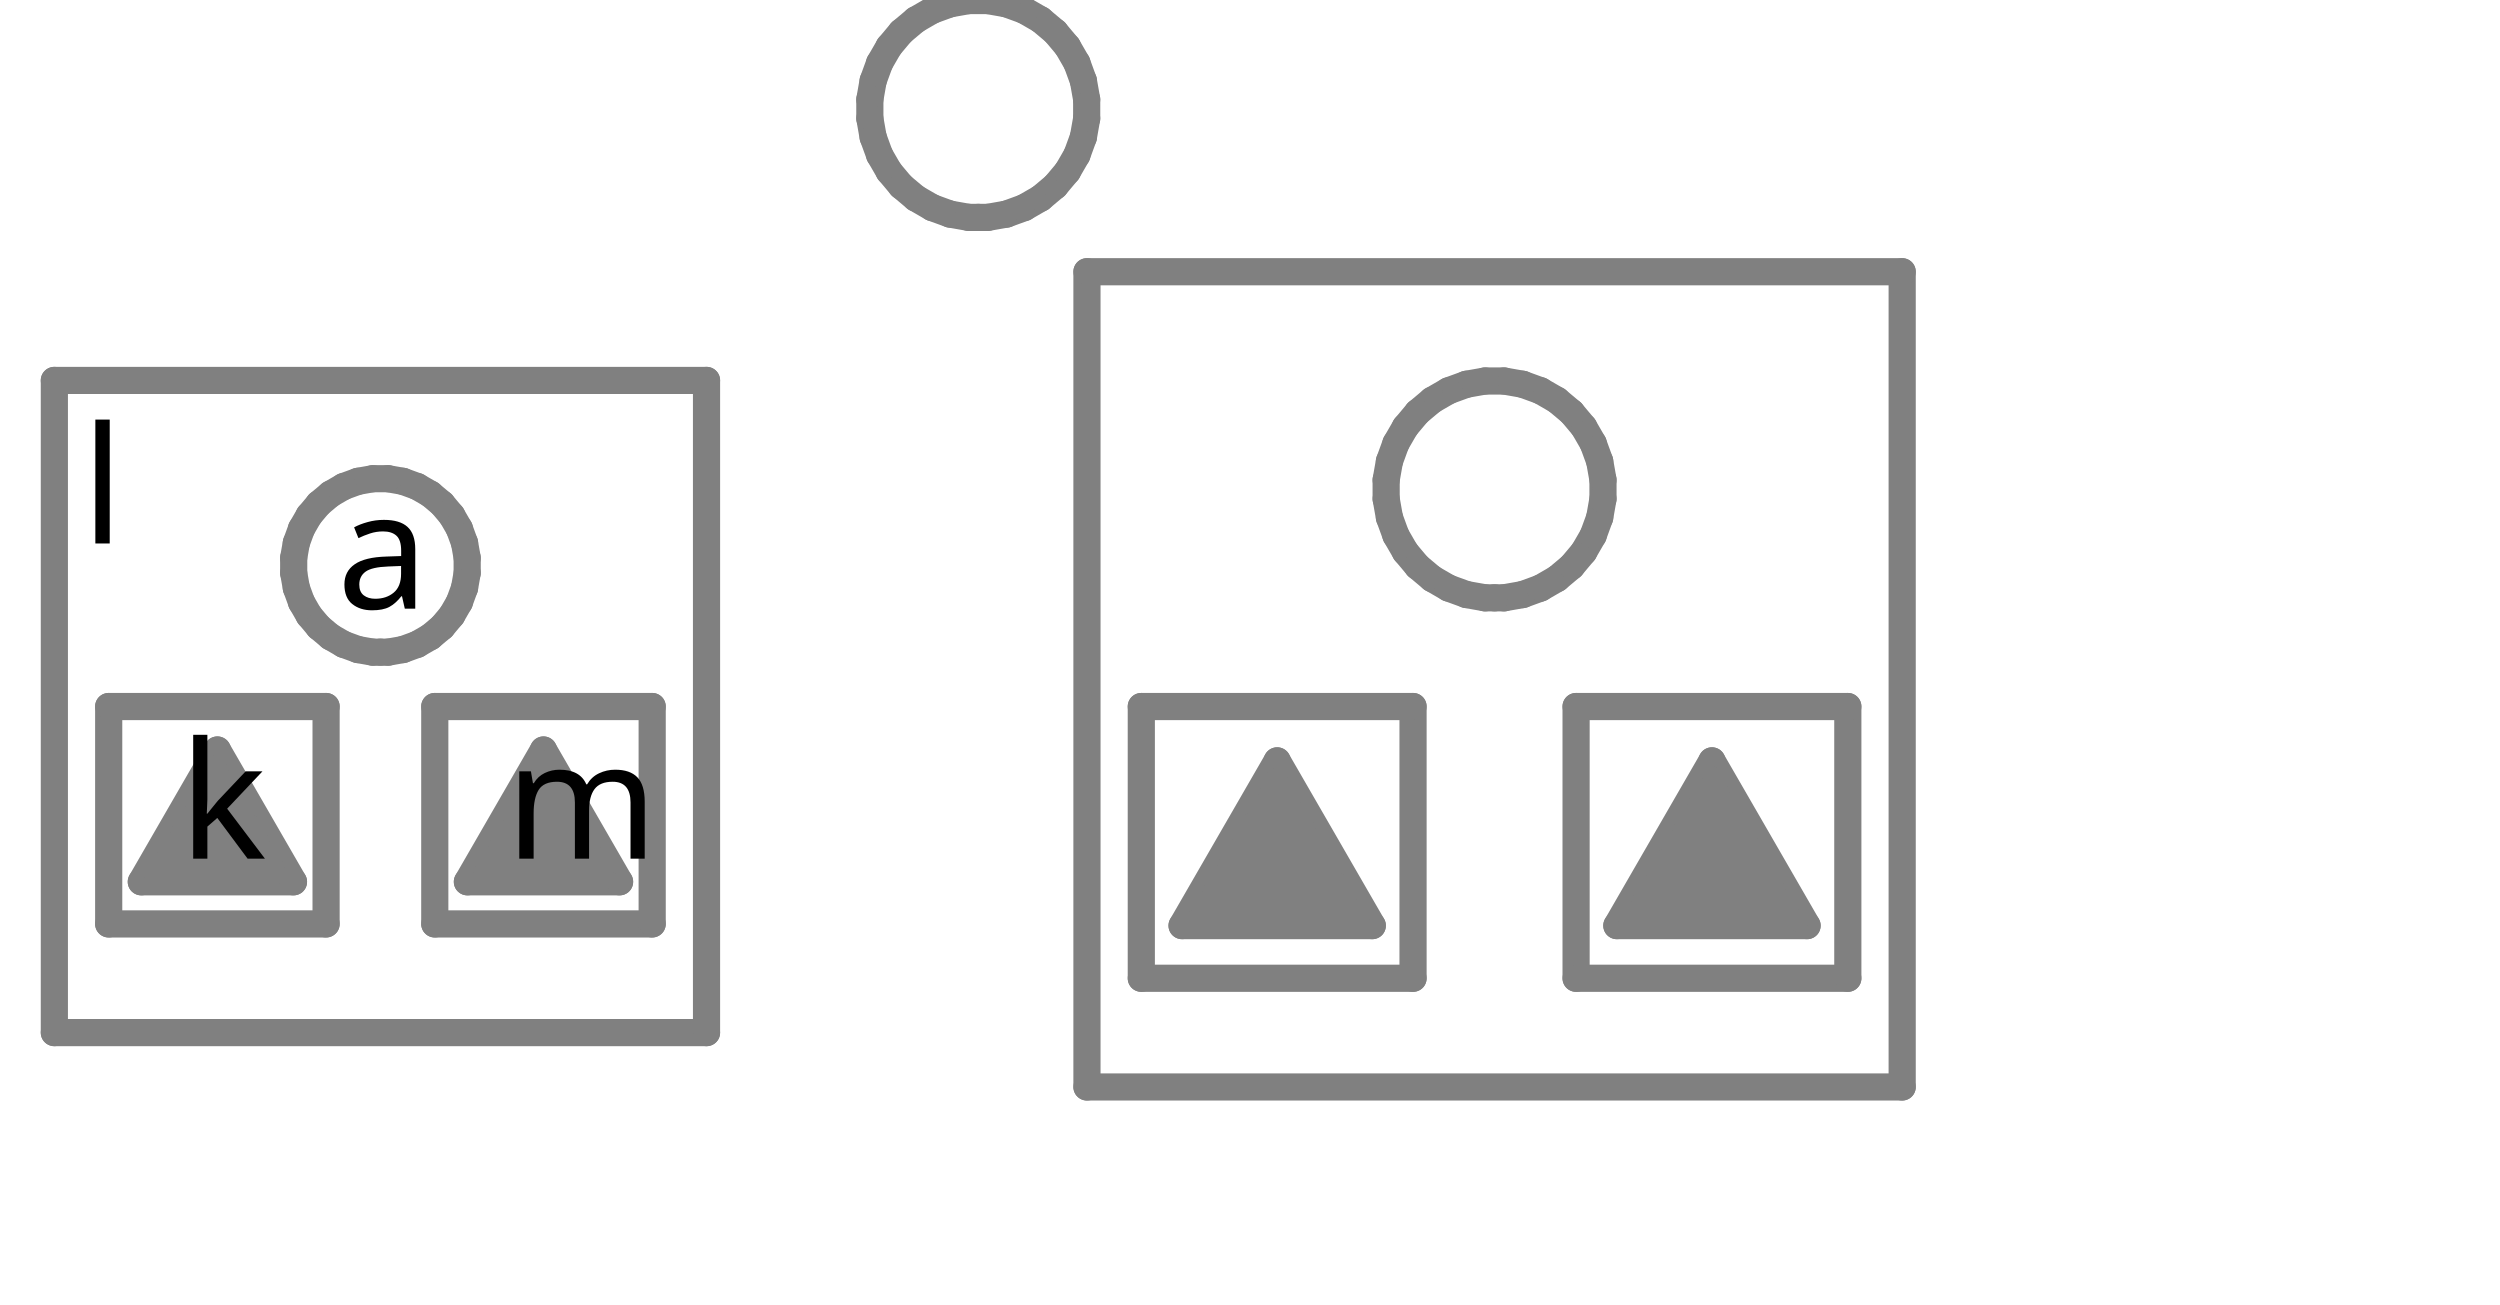
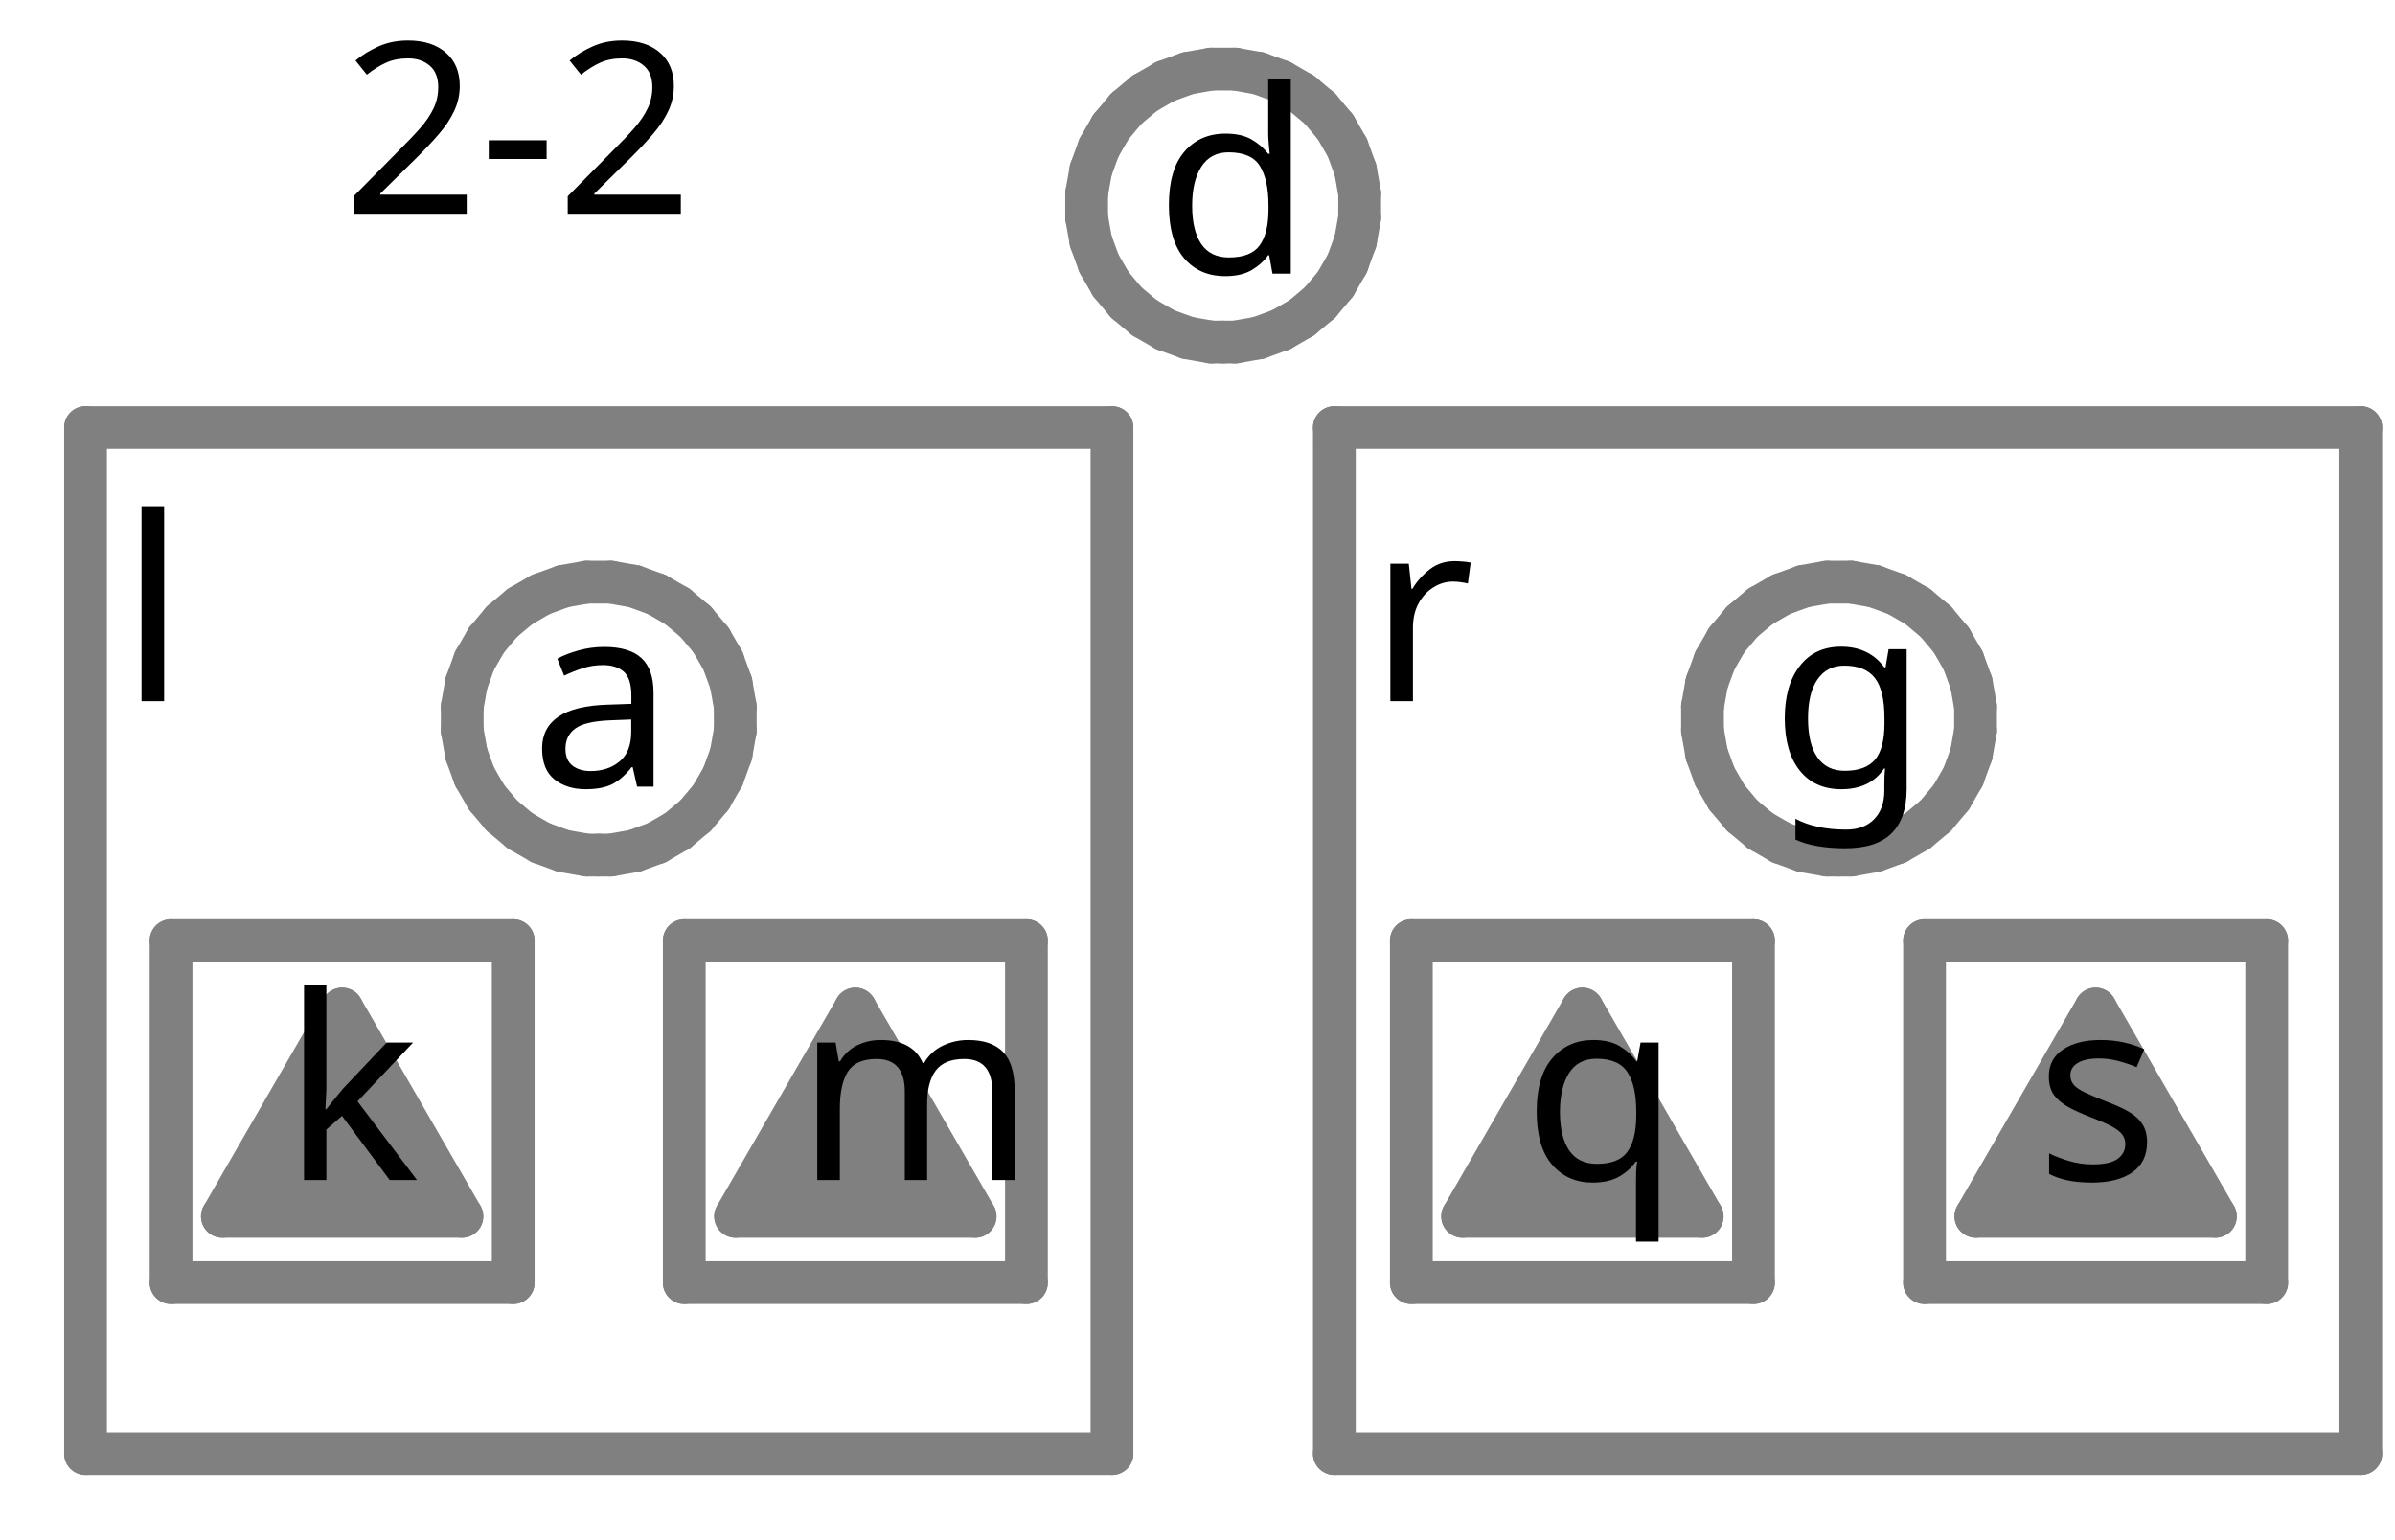
- <svg xmlns="http://www.w3.org/2000/svg" version="1.1" width="460.0" height="240.0">
-   <rect x="0.0" y="0.0" width="460.0" height="240.0" stroke-width="0.0" fill="rgb(255,255,255)" stroke="rgb(255,255,255)" />
-   <line x1="20" y1="170.0" x2="20.0" y2="130.0" stroke="gray" stroke-width="5.0" stroke-linecap="round" />
-   <line x1="60.0" y1="170.0" x2="20" y2="170.0" stroke="gray" stroke-width="5.0" stroke-linecap="round" />
-   <line x1="60.0" y1="130.0" x2="60.0" y2="170.0" stroke="gray" stroke-width="5.0" stroke-linecap="round" />
-   <line x1="20.0" y1="130.0" x2="60.0" y2="130.0" stroke="gray" stroke-width="5.0" stroke-linecap="round" />
-   <line x1="26" y1="162.249" x2="40.0" y2="138.0" stroke="gray" stroke-width="5.0" stroke-linecap="round" />
-   <line x1="54" y1="162.249" x2="26" y2="162.249" stroke="gray" stroke-width="5.0" stroke-linecap="round" />
-   <line x1="40.0" y1="138.0" x2="54" y2="162.249" stroke="gray" stroke-width="5.0" stroke-linecap="round" />
-   <polyline points="40.0,138.0 54,162.249 26,162.249 40.0,138.0 " fill="gray" stroke="gray" stroke-width="0.0" />
-   <text x="33.0" y="158.0" font-family="KochiGothic" font-weight="normal" font-size="30.0" fill="black">k</text>
-   <line x1="80.0" y1="170.0" x2="80.0" y2="130.0" stroke="gray" stroke-width="5.0" stroke-linecap="round" />
-   <line x1="120.0" y1="170.0" x2="80.0" y2="170.0" stroke="gray" stroke-width="5.0" stroke-linecap="round" />
-   <line x1="120.0" y1="130.0" x2="120.0" y2="170.0" stroke="gray" stroke-width="5.0" stroke-linecap="round" />
-   <line x1="80.0" y1="130.0" x2="120.0" y2="130.0" stroke="gray" stroke-width="5.0" stroke-linecap="round" />
-   <line x1="86.0" y1="162.249" x2="100.0" y2="138.0" stroke="gray" stroke-width="5.0" stroke-linecap="round" />
-   <line x1="114.0" y1="162.249" x2="86.0" y2="162.249" stroke="gray" stroke-width="5.0" stroke-linecap="round" />
-   <line x1="100.0" y1="138.0" x2="114.0" y2="162.249" stroke="gray" stroke-width="5.0" stroke-linecap="round" />
-   <polyline points="100.0,138.0 114.0,162.249 86.0,162.249 100.0,138.0 " fill="gray" stroke="gray" stroke-width="0.0" />
-   <text x="93.0" y="158.0" font-family="KochiGothic" font-weight="normal" font-size="30.0" fill="black">m</text>
-   <line x1="71.396" y1="120.0" x2="70.0" y2="120.0" stroke="gray" stroke-width="5.0" stroke-linecap="round" />
-   <line x1="74.146" y1="119.515" x2="71.396" y2="120.0" stroke="gray" stroke-width="5.0" stroke-linecap="round" />
-   <line x1="76.77" y1="118.56" x2="74.146" y2="119.515" stroke="gray" stroke-width="5.0" stroke-linecap="round" />
-   <line x1="79.189" y1="117.164" x2="76.77" y2="118.56" stroke="gray" stroke-width="5.0" stroke-linecap="round" />
-   <line x1="81.328" y1="115.369" x2="79.189" y2="117.164" stroke="gray" stroke-width="5.0" stroke-linecap="round" />
-   <line x1="83.123" y1="113.23" x2="81.328" y2="115.369" stroke="gray" stroke-width="5.0" stroke-linecap="round" />
-   <line x1="84.519" y1="110.811" x2="83.123" y2="113.23" stroke="gray" stroke-width="5.0" stroke-linecap="round" />
-   <line x1="85.474" y1="108.187" x2="84.519" y2="110.811" stroke="gray" stroke-width="5.0" stroke-linecap="round" />
-   <line x1="85.959" y1="105.437" x2="85.474" y2="108.187" stroke="gray" stroke-width="5.0" stroke-linecap="round" />
-   <line x1="85.959" y1="102.644" x2="85.959" y2="105.437" stroke="gray" stroke-width="5.0" stroke-linecap="round" />
-   <line x1="85.474" y1="99.894" x2="85.959" y2="102.644" stroke="gray" stroke-width="5.0" stroke-linecap="round" />
-   <line x1="84.519" y1="97.27" x2="85.474" y2="99.894" stroke="gray" stroke-width="5.0" stroke-linecap="round" />
-   <line x1="83.123" y1="94.852" x2="84.519" y2="97.27" stroke="gray" stroke-width="5.0" stroke-linecap="round" />
-   <line x1="81.328" y1="92.713" x2="83.123" y2="94.852" stroke="gray" stroke-width="5.0" stroke-linecap="round" />
-   <line x1="79.189" y1="90.918" x2="81.328" y2="92.713" stroke="gray" stroke-width="5.0" stroke-linecap="round" />
-   <line x1="76.77" y1="89.521" x2="79.189" y2="90.918" stroke="gray" stroke-width="5.0" stroke-linecap="round" />
-   <line x1="74.146" y1="88.566" x2="76.77" y2="89.521" stroke="gray" stroke-width="5.0" stroke-linecap="round" />
-   <line x1="71.396" y1="88.081" x2="74.146" y2="88.566" stroke="gray" stroke-width="5.0" stroke-linecap="round" />
-   <line x1="68.604" y1="88.081" x2="71.396" y2="88.081" stroke="gray" stroke-width="5.0" stroke-linecap="round" />
-   <line x1="65.854" y1="88.566" x2="68.604" y2="88.081" stroke="gray" stroke-width="5.0" stroke-linecap="round" />
-   <line x1="63.23" y1="89.521" x2="65.854" y2="88.566" stroke="gray" stroke-width="5.0" stroke-linecap="round" />
-   <line x1="60.811" y1="90.918" x2="63.23" y2="89.521" stroke="gray" stroke-width="5.0" stroke-linecap="round" />
-   <line x1="58.672" y1="92.713" x2="60.811" y2="90.918" stroke="gray" stroke-width="5.0" stroke-linecap="round" />
-   <line x1="56.877" y1="94.852" x2="58.672" y2="92.713" stroke="gray" stroke-width="5.0" stroke-linecap="round" />
-   <line x1="55.481" y1="97.27" x2="56.877" y2="94.852" stroke="gray" stroke-width="5.0" stroke-linecap="round" />
-   <line x1="54.526" y1="99.894" x2="55.481" y2="97.27" stroke="gray" stroke-width="5.0" stroke-linecap="round" />
-   <line x1="54.041" y1="102.644" x2="54.526" y2="99.894" stroke="gray" stroke-width="5.0" stroke-linecap="round" />
-   <line x1="54.041" y1="105.437" x2="54.041" y2="102.644" stroke="gray" stroke-width="5.0" stroke-linecap="round" />
-   <line x1="54.526" y1="108.187" x2="54.041" y2="105.437" stroke="gray" stroke-width="5.0" stroke-linecap="round" />
-   <line x1="55.481" y1="110.811" x2="54.526" y2="108.187" stroke="gray" stroke-width="5.0" stroke-linecap="round" />
-   <line x1="56.877" y1="113.23" x2="55.481" y2="110.811" stroke="gray" stroke-width="5.0" stroke-linecap="round" />
-   <line x1="58.672" y1="115.369" x2="56.877" y2="113.23" stroke="gray" stroke-width="5.0" stroke-linecap="round" />
-   <line x1="60.811" y1="117.164" x2="58.672" y2="115.369" stroke="gray" stroke-width="5.0" stroke-linecap="round" />
-   <line x1="63.23" y1="118.56" x2="60.811" y2="117.164" stroke="gray" stroke-width="5.0" stroke-linecap="round" />
-   <line x1="65.854" y1="119.515" x2="63.23" y2="118.56" stroke="gray" stroke-width="5.0" stroke-linecap="round" />
-   <line x1="68.604" y1="120.0" x2="65.854" y2="119.515" stroke="gray" stroke-width="5.0" stroke-linecap="round" />
-   <line x1="70" y1="120.0" x2="68.604" y2="120.0" stroke="gray" stroke-width="5.0" stroke-linecap="round" />
-   <text x="62.0" y="112.0" font-family="KochiGothic" font-weight="normal" font-size="30.0" fill="black">a</text>
-   <line x1="10" y1="190.0" x2="10.0" y2="70.0" stroke="gray" stroke-width="5.0" stroke-linecap="round" />
-   <line x1="130.0" y1="190.0" x2="10" y2="190.0" stroke="gray" stroke-width="5.0" stroke-linecap="round" />
-   <line x1="130.0" y1="70.0" x2="130.0" y2="190.0" stroke="gray" stroke-width="5.0" stroke-linecap="round" />
-   <line x1="10.0" y1="70" x2="130.0" y2="70.0" stroke="gray" stroke-width="5.0" stroke-linecap="round" />
-   <text x="15.0" y="100.0" font-family="KochiGothic" font-weight="normal" font-size="30.0" fill="black">l</text>
-   <line x1="181.745" y1="40.0" x2="180.0" y2="40.0" stroke="gray" stroke-width="5.0" stroke-linecap="round" />
-   <line x1="185.183" y1="39.394" x2="181.745" y2="40.0" stroke="gray" stroke-width="5.0" stroke-linecap="round" />
-   <line x1="188.463" y1="38.2" x2="185.183" y2="39.394" stroke="gray" stroke-width="5.0" stroke-linecap="round" />
-   <line x1="191.486" y1="36.455" x2="188.463" y2="38.2" stroke="gray" stroke-width="5.0" stroke-linecap="round" />
-   <line x1="194.16" y1="34.211" x2="191.486" y2="36.455" stroke="gray" stroke-width="5.0" stroke-linecap="round" />
-   <line x1="196.404" y1="31.537" x2="194.16" y2="34.211" stroke="gray" stroke-width="5.0" stroke-linecap="round" />
-   <line x1="198.149" y1="28.514" x2="196.404" y2="31.537" stroke="gray" stroke-width="5.0" stroke-linecap="round" />
-   <line x1="199.343" y1="25.234" x2="198.149" y2="28.514" stroke="gray" stroke-width="5.0" stroke-linecap="round" />
-   <line x1="199.949" y1="21.796" x2="199.343" y2="25.234" stroke="gray" stroke-width="5.0" stroke-linecap="round" />
-   <line x1="199.949" y1="18.305" x2="199.949" y2="21.796" stroke="gray" stroke-width="5.0" stroke-linecap="round" />
-   <line x1="199.343" y1="14.868" x2="199.949" y2="18.305" stroke="gray" stroke-width="5.0" stroke-linecap="round" />
-   <line x1="198.149" y1="11.588" x2="199.343" y2="14.868" stroke="gray" stroke-width="5.0" stroke-linecap="round" />
-   <line x1="196.404" y1="8.565" x2="198.149" y2="11.588" stroke="gray" stroke-width="5.0" stroke-linecap="round" />
-   <line x1="194.16" y1="5.891" x2="196.404" y2="8.565" stroke="gray" stroke-width="5.0" stroke-linecap="round" />
-   <line x1="191.486" y1="3.647" x2="194.16" y2="5.891" stroke="gray" stroke-width="5.0" stroke-linecap="round" />
-   <line x1="188.463" y1="1.902" x2="191.486" y2="3.647" stroke="gray" stroke-width="5.0" stroke-linecap="round" />
-   <line x1="185.183" y1="0.708" x2="188.463" y2="1.902" stroke="gray" stroke-width="5.0" stroke-linecap="round" />
-   <line x1="181.745" y1="0.102" x2="185.183" y2="0.708" stroke="gray" stroke-width="5.0" stroke-linecap="round" />
-   <line x1="178.255" y1="0.102" x2="181.745" y2="0.102" stroke="gray" stroke-width="5.0" stroke-linecap="round" />
-   <line x1="174.817" y1="0.708" x2="178.255" y2="0.102" stroke="gray" stroke-width="5.0" stroke-linecap="round" />
-   <line x1="171.537" y1="1.902" x2="174.817" y2="0.708" stroke="gray" stroke-width="5.0" stroke-linecap="round" />
-   <line x1="168.514" y1="3.647" x2="171.537" y2="1.902" stroke="gray" stroke-width="5.0" stroke-linecap="round" />
-   <line x1="165.84" y1="5.891" x2="168.514" y2="3.647" stroke="gray" stroke-width="5.0" stroke-linecap="round" />
-   <line x1="163.596" y1="8.565" x2="165.84" y2="5.891" stroke="gray" stroke-width="5.0" stroke-linecap="round" />
-   <line x1="161.851" y1="11.588" x2="163.596" y2="8.565" stroke="gray" stroke-width="5.0" stroke-linecap="round" />
-   <line x1="160.657" y1="14.868" x2="161.851" y2="11.588" stroke="gray" stroke-width="5.0" stroke-linecap="round" />
-   <line x1="160.051" y1="18.305" x2="160.657" y2="14.868" stroke="gray" stroke-width="5.0" stroke-linecap="round" />
-   <line x1="160.051" y1="21.796" x2="160.051" y2="18.305" stroke="gray" stroke-width="5.0" stroke-linecap="round" />
-   <line x1="160.657" y1="25.234" x2="160.051" y2="21.796" stroke="gray" stroke-width="5.0" stroke-linecap="round" />
-   <line x1="161.851" y1="28.514" x2="160.657" y2="25.234" stroke="gray" stroke-width="5.0" stroke-linecap="round" />
-   <line x1="163.596" y1="31.537" x2="161.851" y2="28.514" stroke="gray" stroke-width="5.0" stroke-linecap="round" />
-   <line x1="165.84" y1="34.211" x2="163.596" y2="31.537" stroke="gray" stroke-width="5.0" stroke-linecap="round" />
-   <line x1="168.514" y1="36.455" x2="165.84" y2="34.211" stroke="gray" stroke-width="5.0" stroke-linecap="round" />
-   <line x1="171.537" y1="38.2" x2="168.514" y2="36.455" stroke="gray" stroke-width="5.0" stroke-linecap="round" />
-   <line x1="174.817" y1="39.394" x2="171.537" y2="38.2" stroke="gray" stroke-width="5.0" stroke-linecap="round" />
-   <line x1="178.255" y1="40" x2="174.817" y2="39.394" stroke="gray" stroke-width="5.0" stroke-linecap="round" />
-   <line x1="180" y1="40" x2="178.255" y2="40" stroke="gray" stroke-width="5.0" stroke-linecap="round" />
-   <line x1="210.0" y1="180.0" x2="210.0" y2="130.0" stroke="gray" stroke-width="5.0" stroke-linecap="round" />
-   <line x1="260.0" y1="180.0" x2="210.0" y2="180.0" stroke="gray" stroke-width="5.0" stroke-linecap="round" />
-   <line x1="260.0" y1="130.0" x2="260.0" y2="180.0" stroke="gray" stroke-width="5.0" stroke-linecap="round" />
-   <line x1="210.0" y1="130.0" x2="260.0" y2="130.0" stroke="gray" stroke-width="5.0" stroke-linecap="round" />
-   <line x1="217.5" y1="170.311" x2="235.0" y2="140.0" stroke="gray" stroke-width="5.0" stroke-linecap="round" />
-   <line x1="252.5" y1="170.311" x2="217.5" y2="170.311" stroke="gray" stroke-width="5.0" stroke-linecap="round" />
-   <line x1="235.0" y1="140.0" x2="252.5" y2="170.311" stroke="gray" stroke-width="5.0" stroke-linecap="round" />
-   <polyline points="235.0,140.0 252.5,170.311 217.5,170.311 235.0,140.0 " fill="gray" stroke="gray" stroke-width="0.0" />
-   <line x1="276.745" y1="110.0" x2="275.0" y2="110.0" stroke="gray" stroke-width="5.0" stroke-linecap="round" />
-   <line x1="280.183" y1="109.394" x2="276.745" y2="110.0" stroke="gray" stroke-width="5.0" stroke-linecap="round" />
-   <line x1="283.463" y1="108.2" x2="280.183" y2="109.394" stroke="gray" stroke-width="5.0" stroke-linecap="round" />
-   <line x1="286.486" y1="106.455" x2="283.463" y2="108.2" stroke="gray" stroke-width="5.0" stroke-linecap="round" />
-   <line x1="289.16" y1="104.211" x2="286.486" y2="106.455" stroke="gray" stroke-width="5.0" stroke-linecap="round" />
-   <line x1="291.404" y1="101.537" x2="289.16" y2="104.211" stroke="gray" stroke-width="5.0" stroke-linecap="round" />
-   <line x1="293.149" y1="98.514" x2="291.404" y2="101.537" stroke="gray" stroke-width="5.0" stroke-linecap="round" />
-   <line x1="294.343" y1="95.234" x2="293.149" y2="98.514" stroke="gray" stroke-width="5.0" stroke-linecap="round" />
-   <line x1="294.949" y1="91.796" x2="294.343" y2="95.234" stroke="gray" stroke-width="5.0" stroke-linecap="round" />
-   <line x1="294.949" y1="88.305" x2="294.949" y2="91.796" stroke="gray" stroke-width="5.0" stroke-linecap="round" />
-   <line x1="294.343" y1="84.868" x2="294.949" y2="88.305" stroke="gray" stroke-width="5.0" stroke-linecap="round" />
-   <line x1="293.149" y1="81.588" x2="294.343" y2="84.868" stroke="gray" stroke-width="5.0" stroke-linecap="round" />
-   <line x1="291.404" y1="78.565" x2="293.149" y2="81.588" stroke="gray" stroke-width="5.0" stroke-linecap="round" />
-   <line x1="289.16" y1="75.891" x2="291.404" y2="78.565" stroke="gray" stroke-width="5.0" stroke-linecap="round" />
-   <line x1="286.486" y1="73.647" x2="289.16" y2="75.891" stroke="gray" stroke-width="5.0" stroke-linecap="round" />
-   <line x1="283.463" y1="71.902" x2="286.486" y2="73.647" stroke="gray" stroke-width="5.0" stroke-linecap="round" />
-   <line x1="280.183" y1="70.708" x2="283.463" y2="71.902" stroke="gray" stroke-width="5.0" stroke-linecap="round" />
-   <line x1="276.745" y1="70.102" x2="280.183" y2="70.708" stroke="gray" stroke-width="5.0" stroke-linecap="round" />
-   <line x1="273.255" y1="70.102" x2="276.745" y2="70.102" stroke="gray" stroke-width="5.0" stroke-linecap="round" />
-   <line x1="269.817" y1="70.708" x2="273.255" y2="70.102" stroke="gray" stroke-width="5.0" stroke-linecap="round" />
-   <line x1="266.537" y1="71.902" x2="269.817" y2="70.708" stroke="gray" stroke-width="5.0" stroke-linecap="round" />
-   <line x1="263.514" y1="73.647" x2="266.537" y2="71.902" stroke="gray" stroke-width="5.0" stroke-linecap="round" />
-   <line x1="260.84" y1="75.891" x2="263.514" y2="73.647" stroke="gray" stroke-width="5.0" stroke-linecap="round" />
-   <line x1="258.596" y1="78.565" x2="260.84" y2="75.891" stroke="gray" stroke-width="5.0" stroke-linecap="round" />
-   <line x1="256.851" y1="81.588" x2="258.596" y2="78.565" stroke="gray" stroke-width="5.0" stroke-linecap="round" />
-   <line x1="255.657" y1="84.868" x2="256.851" y2="81.588" stroke="gray" stroke-width="5.0" stroke-linecap="round" />
-   <line x1="255.051" y1="88.305" x2="255.657" y2="84.868" stroke="gray" stroke-width="5.0" stroke-linecap="round" />
-   <line x1="255.051" y1="91.796" x2="255.051" y2="88.305" stroke="gray" stroke-width="5.0" stroke-linecap="round" />
-   <line x1="255.657" y1="95.234" x2="255.051" y2="91.796" stroke="gray" stroke-width="5.0" stroke-linecap="round" />
-   <line x1="256.851" y1="98.514" x2="255.657" y2="95.234" stroke="gray" stroke-width="5.0" stroke-linecap="round" />
-   <line x1="258.596" y1="101.537" x2="256.851" y2="98.514" stroke="gray" stroke-width="5.0" stroke-linecap="round" />
-   <line x1="260.84" y1="104.211" x2="258.596" y2="101.537" stroke="gray" stroke-width="5.0" stroke-linecap="round" />
-   <line x1="263.514" y1="106.455" x2="260.84" y2="104.211" stroke="gray" stroke-width="5.0" stroke-linecap="round" />
-   <line x1="266.537" y1="108.2" x2="263.514" y2="106.455" stroke="gray" stroke-width="5.0" stroke-linecap="round" />
-   <line x1="269.817" y1="109.394" x2="266.537" y2="108.2" stroke="gray" stroke-width="5.0" stroke-linecap="round" />
-   <line x1="273.255" y1="110" x2="269.817" y2="109.394" stroke="gray" stroke-width="5.0" stroke-linecap="round" />
-   <line x1="275" y1="110" x2="273.255" y2="110" stroke="gray" stroke-width="5.0" stroke-linecap="round" />
-   <line x1="290.0" y1="180.0" x2="290.0" y2="130.0" stroke="gray" stroke-width="5.0" stroke-linecap="round" />
-   <line x1="340.0" y1="180.0" x2="290.0" y2="180.0" stroke="gray" stroke-width="5.0" stroke-linecap="round" />
-   <line x1="340.0" y1="130.0" x2="340.0" y2="180.0" stroke="gray" stroke-width="5.0" stroke-linecap="round" />
-   <line x1="290.0" y1="130.0" x2="340.0" y2="130.0" stroke="gray" stroke-width="5.0" stroke-linecap="round" />
-   <line x1="297.5" y1="170.311" x2="315.0" y2="140.0" stroke="gray" stroke-width="5.0" stroke-linecap="round" />
-   <line x1="332.5" y1="170.311" x2="297.5" y2="170.311" stroke="gray" stroke-width="5.0" stroke-linecap="round" />
-   <line x1="315.0" y1="140.0" x2="332.5" y2="170.311" stroke="gray" stroke-width="5.0" stroke-linecap="round" />
-   <polyline points="315.0,140.0 332.5,170.311 297.5,170.311 315.0,140.0 " fill="gray" stroke="gray" stroke-width="0.0" />
-   <line x1="200.0" y1="200.0" x2="200.0" y2="50.0" stroke="gray" stroke-width="5.0" stroke-linecap="round" />
-   <line x1="350.0" y1="200.0" x2="200.0" y2="200.0" stroke="gray" stroke-width="5.0" stroke-linecap="round" />
-   <line x1="350.0" y1="50.0" x2="350.0" y2="200.0" stroke="gray" stroke-width="5.0" stroke-linecap="round" />
-   <line x1="200.0" y1="50" x2="350.0" y2="50.0" stroke="gray" stroke-width="5.0" stroke-linecap="round" />
+ <svg xmlns="http://www.w3.org/2000/svg" version="1.1" width="280.0" height="180.0">
+   <rect x="0.0" y="0.0" width="280.0" height="180.0" stroke-width="0.0" fill="rgb(255,255,255)" stroke="rgb(255,255,255)" />
+   <text x="40.0" y="25.0" font-family="KochiGothic" font-weight="normal" font-size="28.0" fill="rgb(0,0,0)">2-2</text>
+   <line x1="20" y1="150.0" x2="20.0" y2="110.0" stroke="gray" stroke-width="5.0" stroke-linecap="round" />
+   <line x1="60.0" y1="150.0" x2="20" y2="150.0" stroke="gray" stroke-width="5.0" stroke-linecap="round" />
+   <line x1="60.0" y1="110.0" x2="60.0" y2="150.0" stroke="gray" stroke-width="5.0" stroke-linecap="round" />
+   <line x1="20.0" y1="110.0" x2="60.0" y2="110.0" stroke="gray" stroke-width="5.0" stroke-linecap="round" />
+   <line x1="26" y1="142.249" x2="40.0" y2="118.0" stroke="gray" stroke-width="5.0" stroke-linecap="round" />
+   <line x1="54" y1="142.249" x2="26" y2="142.249" stroke="gray" stroke-width="5.0" stroke-linecap="round" />
+   <line x1="40.0" y1="118" x2="54" y2="142.249" stroke="gray" stroke-width="5.0" stroke-linecap="round" />
+   <polyline points="40.0,118 54,142.249 26,142.249 40.0,118.0 " fill="gray" stroke="gray" stroke-width="0.0" />
+   <text x="33.0" y="138.0" font-family="KochiGothic" font-weight="normal" font-size="30.0" fill="black">k</text>
+   <line x1="80.0" y1="150.0" x2="80.0" y2="110.0" stroke="gray" stroke-width="5.0" stroke-linecap="round" />
+   <line x1="120.0" y1="150.0" x2="80.0" y2="150.0" stroke="gray" stroke-width="5.0" stroke-linecap="round" />
+   <line x1="120.0" y1="110.0" x2="120.0" y2="150.0" stroke="gray" stroke-width="5.0" stroke-linecap="round" />
+   <line x1="80.0" y1="110.0" x2="120.0" y2="110.0" stroke="gray" stroke-width="5.0" stroke-linecap="round" />
+   <line x1="86.0" y1="142.249" x2="100.0" y2="118.0" stroke="gray" stroke-width="5.0" stroke-linecap="round" />
+   <line x1="114.0" y1="142.249" x2="86.0" y2="142.249" stroke="gray" stroke-width="5.0" stroke-linecap="round" />
+   <line x1="100.0" y1="118" x2="114.0" y2="142.249" stroke="gray" stroke-width="5.0" stroke-linecap="round" />
+   <polyline points="100.0,118 114.0,142.249 86.0,142.249 100.0,118.0 " fill="gray" stroke="gray" stroke-width="0.0" />
+   <text x="93.0" y="138.0" font-family="KochiGothic" font-weight="normal" font-size="30.0" fill="black">m</text>
+   <line x1="71.396" y1="100.0" x2="70.0" y2="100.0" stroke="gray" stroke-width="5.0" stroke-linecap="round" />
+   <line x1="74.146" y1="99.515" x2="71.396" y2="100.0" stroke="gray" stroke-width="5.0" stroke-linecap="round" />
+   <line x1="76.77" y1="98.56" x2="74.146" y2="99.515" stroke="gray" stroke-width="5.0" stroke-linecap="round" />
+   <line x1="79.189" y1="97.164" x2="76.77" y2="98.56" stroke="gray" stroke-width="5.0" stroke-linecap="round" />
+   <line x1="81.328" y1="95.369" x2="79.189" y2="97.164" stroke="gray" stroke-width="5.0" stroke-linecap="round" />
+   <line x1="83.123" y1="93.23" x2="81.328" y2="95.369" stroke="gray" stroke-width="5.0" stroke-linecap="round" />
+   <line x1="84.519" y1="90.811" x2="83.123" y2="93.23" stroke="gray" stroke-width="5.0" stroke-linecap="round" />
+   <line x1="85.474" y1="88.187" x2="84.519" y2="90.811" stroke="gray" stroke-width="5.0" stroke-linecap="round" />
+   <line x1="85.959" y1="85.437" x2="85.474" y2="88.187" stroke="gray" stroke-width="5.0" stroke-linecap="round" />
+   <line x1="85.959" y1="82.644" x2="85.959" y2="85.437" stroke="gray" stroke-width="5.0" stroke-linecap="round" />
+   <line x1="85.474" y1="79.894" x2="85.959" y2="82.644" stroke="gray" stroke-width="5.0" stroke-linecap="round" />
+   <line x1="84.519" y1="77.27" x2="85.474" y2="79.894" stroke="gray" stroke-width="5.0" stroke-linecap="round" />
+   <line x1="83.123" y1="74.852" x2="84.519" y2="77.27" stroke="gray" stroke-width="5.0" stroke-linecap="round" />
+   <line x1="81.328" y1="72.713" x2="83.123" y2="74.852" stroke="gray" stroke-width="5.0" stroke-linecap="round" />
+   <line x1="79.189" y1="70.918" x2="81.328" y2="72.713" stroke="gray" stroke-width="5.0" stroke-linecap="round" />
+   <line x1="76.77" y1="69.521" x2="79.189" y2="70.918" stroke="gray" stroke-width="5.0" stroke-linecap="round" />
+   <line x1="74.146" y1="68.566" x2="76.77" y2="69.521" stroke="gray" stroke-width="5.0" stroke-linecap="round" />
+   <line x1="71.396" y1="68.081" x2="74.146" y2="68.566" stroke="gray" stroke-width="5.0" stroke-linecap="round" />
+   <line x1="68.604" y1="68.081" x2="71.396" y2="68.081" stroke="gray" stroke-width="5.0" stroke-linecap="round" />
+   <line x1="65.854" y1="68.566" x2="68.604" y2="68.081" stroke="gray" stroke-width="5.0" stroke-linecap="round" />
+   <line x1="63.23" y1="69.521" x2="65.854" y2="68.566" stroke="gray" stroke-width="5.0" stroke-linecap="round" />
+   <line x1="60.811" y1="70.918" x2="63.23" y2="69.521" stroke="gray" stroke-width="5.0" stroke-linecap="round" />
+   <line x1="58.672" y1="72.713" x2="60.811" y2="70.918" stroke="gray" stroke-width="5.0" stroke-linecap="round" />
+   <line x1="56.877" y1="74.852" x2="58.672" y2="72.713" stroke="gray" stroke-width="5.0" stroke-linecap="round" />
+   <line x1="55.481" y1="77.27" x2="56.877" y2="74.852" stroke="gray" stroke-width="5.0" stroke-linecap="round" />
+   <line x1="54.526" y1="79.894" x2="55.481" y2="77.27" stroke="gray" stroke-width="5.0" stroke-linecap="round" />
+   <line x1="54.041" y1="82.644" x2="54.526" y2="79.894" stroke="gray" stroke-width="5.0" stroke-linecap="round" />
+   <line x1="54.041" y1="85.437" x2="54.041" y2="82.644" stroke="gray" stroke-width="5.0" stroke-linecap="round" />
+   <line x1="54.526" y1="88.187" x2="54.041" y2="85.437" stroke="gray" stroke-width="5.0" stroke-linecap="round" />
+   <line x1="55.481" y1="90.811" x2="54.526" y2="88.187" stroke="gray" stroke-width="5.0" stroke-linecap="round" />
+   <line x1="56.877" y1="93.23" x2="55.481" y2="90.811" stroke="gray" stroke-width="5.0" stroke-linecap="round" />
+   <line x1="58.672" y1="95.369" x2="56.877" y2="93.23" stroke="gray" stroke-width="5.0" stroke-linecap="round" />
+   <line x1="60.811" y1="97.164" x2="58.672" y2="95.369" stroke="gray" stroke-width="5.0" stroke-linecap="round" />
+   <line x1="63.23" y1="98.56" x2="60.811" y2="97.164" stroke="gray" stroke-width="5.0" stroke-linecap="round" />
+   <line x1="65.854" y1="99.515" x2="63.23" y2="98.56" stroke="gray" stroke-width="5.0" stroke-linecap="round" />
+   <line x1="68.604" y1="100.0" x2="65.854" y2="99.515" stroke="gray" stroke-width="5.0" stroke-linecap="round" />
+   <line x1="70" y1="100.0" x2="68.604" y2="100.0" stroke="gray" stroke-width="5.0" stroke-linecap="round" />
+   <text x="62.0" y="92.0" font-family="KochiGothic" font-weight="normal" font-size="30.0" fill="black">a</text>
+   <line x1="10" y1="170.0" x2="10.0" y2="50.0" stroke="gray" stroke-width="5.0" stroke-linecap="round" />
+   <line x1="130.0" y1="170.0" x2="10" y2="170.0" stroke="gray" stroke-width="5.0" stroke-linecap="round" />
+   <line x1="130.0" y1="50.0" x2="130.0" y2="170.0" stroke="gray" stroke-width="5.0" stroke-linecap="round" />
+   <line x1="10.0" y1="50" x2="130.0" y2="50.0" stroke="gray" stroke-width="5.0" stroke-linecap="round" />
+   <text x="14.0" y="82.0" font-family="KochiGothic" font-weight="normal" font-size="30.0" fill="black">l</text>
+   <line x1="144.396" y1="40.0" x2="143.0" y2="40.0" stroke="gray" stroke-width="5.0" stroke-linecap="round" />
+   <line x1="147.146" y1="39.515" x2="144.396" y2="40.0" stroke="gray" stroke-width="5.0" stroke-linecap="round" />
+   <line x1="149.77" y1="38.56" x2="147.146" y2="39.515" stroke="gray" stroke-width="5.0" stroke-linecap="round" />
+   <line x1="152.189" y1="37.164" x2="149.77" y2="38.56" stroke="gray" stroke-width="5.0" stroke-linecap="round" />
+   <line x1="154.328" y1="35.369" x2="152.189" y2="37.164" stroke="gray" stroke-width="5.0" stroke-linecap="round" />
+   <line x1="156.123" y1="33.23" x2="154.328" y2="35.369" stroke="gray" stroke-width="5.0" stroke-linecap="round" />
+   <line x1="157.519" y1="30.811" x2="156.123" y2="33.23" stroke="gray" stroke-width="5.0" stroke-linecap="round" />
+   <line x1="158.474" y1="28.187" x2="157.519" y2="30.811" stroke="gray" stroke-width="5.0" stroke-linecap="round" />
+   <line x1="158.959" y1="25.437" x2="158.474" y2="28.187" stroke="gray" stroke-width="5.0" stroke-linecap="round" />
+   <line x1="158.959" y1="22.644" x2="158.959" y2="25.437" stroke="gray" stroke-width="5.0" stroke-linecap="round" />
+   <line x1="158.474" y1="19.894" x2="158.959" y2="22.644" stroke="gray" stroke-width="5.0" stroke-linecap="round" />
+   <line x1="157.519" y1="17.27" x2="158.474" y2="19.894" stroke="gray" stroke-width="5.0" stroke-linecap="round" />
+   <line x1="156.123" y1="14.852" x2="157.519" y2="17.27" stroke="gray" stroke-width="5.0" stroke-linecap="round" />
+   <line x1="154.328" y1="12.713" x2="156.123" y2="14.852" stroke="gray" stroke-width="5.0" stroke-linecap="round" />
+   <line x1="152.189" y1="10.918" x2="154.328" y2="12.713" stroke="gray" stroke-width="5.0" stroke-linecap="round" />
+   <line x1="149.77" y1="9.521" x2="152.189" y2="10.918" stroke="gray" stroke-width="5.0" stroke-linecap="round" />
+   <line x1="147.146" y1="8.566" x2="149.77" y2="9.521" stroke="gray" stroke-width="5.0" stroke-linecap="round" />
+   <line x1="144.396" y1="8.081" x2="147.146" y2="8.566" stroke="gray" stroke-width="5.0" stroke-linecap="round" />
+   <line x1="141.604" y1="8.081" x2="144.396" y2="8.081" stroke="gray" stroke-width="5.0" stroke-linecap="round" />
+   <line x1="138.854" y1="8.566" x2="141.604" y2="8.081" stroke="gray" stroke-width="5.0" stroke-linecap="round" />
+   <line x1="136.23" y1="9.521" x2="138.854" y2="8.566" stroke="gray" stroke-width="5.0" stroke-linecap="round" />
+   <line x1="133.811" y1="10.918" x2="136.23" y2="9.521" stroke="gray" stroke-width="5.0" stroke-linecap="round" />
+   <line x1="131.672" y1="12.713" x2="133.811" y2="10.918" stroke="gray" stroke-width="5.0" stroke-linecap="round" />
+   <line x1="129.877" y1="14.852" x2="131.672" y2="12.713" stroke="gray" stroke-width="5.0" stroke-linecap="round" />
+   <line x1="128.481" y1="17.27" x2="129.877" y2="14.852" stroke="gray" stroke-width="5.0" stroke-linecap="round" />
+   <line x1="127.526" y1="19.894" x2="128.481" y2="17.27" stroke="gray" stroke-width="5.0" stroke-linecap="round" />
+   <line x1="127.041" y1="22.644" x2="127.526" y2="19.894" stroke="gray" stroke-width="5.0" stroke-linecap="round" />
+   <line x1="127.041" y1="25.437" x2="127.041" y2="22.644" stroke="gray" stroke-width="5.0" stroke-linecap="round" />
+   <line x1="127.526" y1="28.187" x2="127.041" y2="25.437" stroke="gray" stroke-width="5.0" stroke-linecap="round" />
+   <line x1="128.481" y1="30.811" x2="127.526" y2="28.187" stroke="gray" stroke-width="5.0" stroke-linecap="round" />
+   <line x1="129.877" y1="33.23" x2="128.481" y2="30.811" stroke="gray" stroke-width="5.0" stroke-linecap="round" />
+   <line x1="131.672" y1="35.369" x2="129.877" y2="33.23" stroke="gray" stroke-width="5.0" stroke-linecap="round" />
+   <line x1="133.811" y1="37.164" x2="131.672" y2="35.369" stroke="gray" stroke-width="5.0" stroke-linecap="round" />
+   <line x1="136.23" y1="38.56" x2="133.811" y2="37.164" stroke="gray" stroke-width="5.0" stroke-linecap="round" />
+   <line x1="138.854" y1="39.515" x2="136.23" y2="38.56" stroke="gray" stroke-width="5.0" stroke-linecap="round" />
+   <line x1="141.604" y1="40" x2="138.854" y2="39.515" stroke="gray" stroke-width="5.0" stroke-linecap="round" />
+   <line x1="143" y1="40" x2="141.604" y2="40" stroke="gray" stroke-width="5.0" stroke-linecap="round" />
+   <text x="135.0" y="32.0" font-family="KochiGothic" font-weight="normal" font-size="30.0" fill="black">d</text>
+   <line x1="165.0" y1="150.0" x2="165.0" y2="110.0" stroke="gray" stroke-width="5.0" stroke-linecap="round" />
+   <line x1="205.0" y1="150.0" x2="165.0" y2="150.0" stroke="gray" stroke-width="5.0" stroke-linecap="round" />
+   <line x1="205.0" y1="110.0" x2="205.0" y2="150.0" stroke="gray" stroke-width="5.0" stroke-linecap="round" />
+   <line x1="165.0" y1="110.0" x2="205.0" y2="110.0" stroke="gray" stroke-width="5.0" stroke-linecap="round" />
+   <line x1="171.0" y1="142.249" x2="185.0" y2="118.0" stroke="gray" stroke-width="5.0" stroke-linecap="round" />
+   <line x1="199.0" y1="142.249" x2="171.0" y2="142.249" stroke="gray" stroke-width="5.0" stroke-linecap="round" />
+   <line x1="185.0" y1="118" x2="199.0" y2="142.249" stroke="gray" stroke-width="5.0" stroke-linecap="round" />
+   <polyline points="185.0,118 199.0,142.249 171.0,142.249 185.0,118.0 " fill="gray" stroke="gray" stroke-width="0.0" />
+   <text x="178.0" y="138.0" font-family="KochiGothic" font-weight="normal" font-size="30.0" fill="black">q</text>
+   <line x1="216.396" y1="100.0" x2="215.0" y2="100.0" stroke="gray" stroke-width="5.0" stroke-linecap="round" />
+   <line x1="219.146" y1="99.515" x2="216.396" y2="100.0" stroke="gray" stroke-width="5.0" stroke-linecap="round" />
+   <line x1="221.77" y1="98.56" x2="219.146" y2="99.515" stroke="gray" stroke-width="5.0" stroke-linecap="round" />
+   <line x1="224.189" y1="97.164" x2="221.77" y2="98.56" stroke="gray" stroke-width="5.0" stroke-linecap="round" />
+   <line x1="226.328" y1="95.369" x2="224.189" y2="97.164" stroke="gray" stroke-width="5.0" stroke-linecap="round" />
+   <line x1="228.123" y1="93.23" x2="226.328" y2="95.369" stroke="gray" stroke-width="5.0" stroke-linecap="round" />
+   <line x1="229.519" y1="90.811" x2="228.123" y2="93.23" stroke="gray" stroke-width="5.0" stroke-linecap="round" />
+   <line x1="230.474" y1="88.187" x2="229.519" y2="90.811" stroke="gray" stroke-width="5.0" stroke-linecap="round" />
+   <line x1="230.959" y1="85.437" x2="230.474" y2="88.187" stroke="gray" stroke-width="5.0" stroke-linecap="round" />
+   <line x1="230.959" y1="82.644" x2="230.959" y2="85.437" stroke="gray" stroke-width="5.0" stroke-linecap="round" />
+   <line x1="230.474" y1="79.894" x2="230.959" y2="82.644" stroke="gray" stroke-width="5.0" stroke-linecap="round" />
+   <line x1="229.519" y1="77.27" x2="230.474" y2="79.894" stroke="gray" stroke-width="5.0" stroke-linecap="round" />
+   <line x1="228.123" y1="74.852" x2="229.519" y2="77.27" stroke="gray" stroke-width="5.0" stroke-linecap="round" />
+   <line x1="226.328" y1="72.713" x2="228.123" y2="74.852" stroke="gray" stroke-width="5.0" stroke-linecap="round" />
+   <line x1="224.189" y1="70.918" x2="226.328" y2="72.713" stroke="gray" stroke-width="5.0" stroke-linecap="round" />
+   <line x1="221.77" y1="69.521" x2="224.189" y2="70.918" stroke="gray" stroke-width="5.0" stroke-linecap="round" />
+   <line x1="219.146" y1="68.566" x2="221.77" y2="69.521" stroke="gray" stroke-width="5.0" stroke-linecap="round" />
+   <line x1="216.396" y1="68.081" x2="219.146" y2="68.566" stroke="gray" stroke-width="5.0" stroke-linecap="round" />
+   <line x1="213.604" y1="68.081" x2="216.396" y2="68.081" stroke="gray" stroke-width="5.0" stroke-linecap="round" />
+   <line x1="210.854" y1="68.566" x2="213.604" y2="68.081" stroke="gray" stroke-width="5.0" stroke-linecap="round" />
+   <line x1="208.23" y1="69.521" x2="210.854" y2="68.566" stroke="gray" stroke-width="5.0" stroke-linecap="round" />
+   <line x1="205.811" y1="70.918" x2="208.23" y2="69.521" stroke="gray" stroke-width="5.0" stroke-linecap="round" />
+   <line x1="203.672" y1="72.713" x2="205.811" y2="70.918" stroke="gray" stroke-width="5.0" stroke-linecap="round" />
+   <line x1="201.877" y1="74.852" x2="203.672" y2="72.713" stroke="gray" stroke-width="5.0" stroke-linecap="round" />
+   <line x1="200.481" y1="77.27" x2="201.877" y2="74.852" stroke="gray" stroke-width="5.0" stroke-linecap="round" />
+   <line x1="199.526" y1="79.894" x2="200.481" y2="77.27" stroke="gray" stroke-width="5.0" stroke-linecap="round" />
+   <line x1="199.041" y1="82.644" x2="199.526" y2="79.894" stroke="gray" stroke-width="5.0" stroke-linecap="round" />
+   <line x1="199.041" y1="85.437" x2="199.041" y2="82.644" stroke="gray" stroke-width="5.0" stroke-linecap="round" />
+   <line x1="199.526" y1="88.187" x2="199.041" y2="85.437" stroke="gray" stroke-width="5.0" stroke-linecap="round" />
+   <line x1="200.481" y1="90.811" x2="199.526" y2="88.187" stroke="gray" stroke-width="5.0" stroke-linecap="round" />
+   <line x1="201.877" y1="93.23" x2="200.481" y2="90.811" stroke="gray" stroke-width="5.0" stroke-linecap="round" />
+   <line x1="203.672" y1="95.369" x2="201.877" y2="93.23" stroke="gray" stroke-width="5.0" stroke-linecap="round" />
+   <line x1="205.811" y1="97.164" x2="203.672" y2="95.369" stroke="gray" stroke-width="5.0" stroke-linecap="round" />
+   <line x1="208.23" y1="98.56" x2="205.811" y2="97.164" stroke="gray" stroke-width="5.0" stroke-linecap="round" />
+   <line x1="210.854" y1="99.515" x2="208.23" y2="98.56" stroke="gray" stroke-width="5.0" stroke-linecap="round" />
+   <line x1="213.604" y1="100.0" x2="210.854" y2="99.515" stroke="gray" stroke-width="5.0" stroke-linecap="round" />
+   <line x1="215" y1="100.0" x2="213.604" y2="100.0" stroke="gray" stroke-width="5.0" stroke-linecap="round" />
+   <text x="207.0" y="92.0" font-family="KochiGothic" font-weight="normal" font-size="30.0" fill="black">g</text>
+   <line x1="225.0" y1="150.0" x2="225.0" y2="110.0" stroke="gray" stroke-width="5.0" stroke-linecap="round" />
+   <line x1="265.0" y1="150.0" x2="225.0" y2="150.0" stroke="gray" stroke-width="5.0" stroke-linecap="round" />
+   <line x1="265.0" y1="110.0" x2="265.0" y2="150.0" stroke="gray" stroke-width="5.0" stroke-linecap="round" />
+   <line x1="225.0" y1="110.0" x2="265.0" y2="110.0" stroke="gray" stroke-width="5.0" stroke-linecap="round" />
+   <line x1="231.0" y1="142.249" x2="245.0" y2="118.0" stroke="gray" stroke-width="5.0" stroke-linecap="round" />
+   <line x1="259.0" y1="142.249" x2="231.0" y2="142.249" stroke="gray" stroke-width="5.0" stroke-linecap="round" />
+   <line x1="245.0" y1="118" x2="259.0" y2="142.249" stroke="gray" stroke-width="5.0" stroke-linecap="round" />
+   <polyline points="245.0,118 259.0,142.249 231.0,142.249 245.0,118.0 " fill="gray" stroke="gray" stroke-width="0.0" />
+   <text x="238.0" y="138.0" font-family="KochiGothic" font-weight="normal" font-size="30.0" fill="black">s</text>
+   <line x1="156.0" y1="170.0" x2="156.0" y2="50.0" stroke="gray" stroke-width="5.0" stroke-linecap="round" />
+   <line x1="276.0" y1="170.0" x2="156.0" y2="170.0" stroke="gray" stroke-width="5.0" stroke-linecap="round" />
+   <line x1="276.0" y1="50.0" x2="276.0" y2="170.0" stroke="gray" stroke-width="5.0" stroke-linecap="round" />
+   <line x1="156.0" y1="50" x2="276.0" y2="50.0" stroke="gray" stroke-width="5.0" stroke-linecap="round" />
+   <text x="160.0" y="82.0" font-family="KochiGothic" font-weight="normal" font-size="30.0" fill="black">r</text>
</svg>
